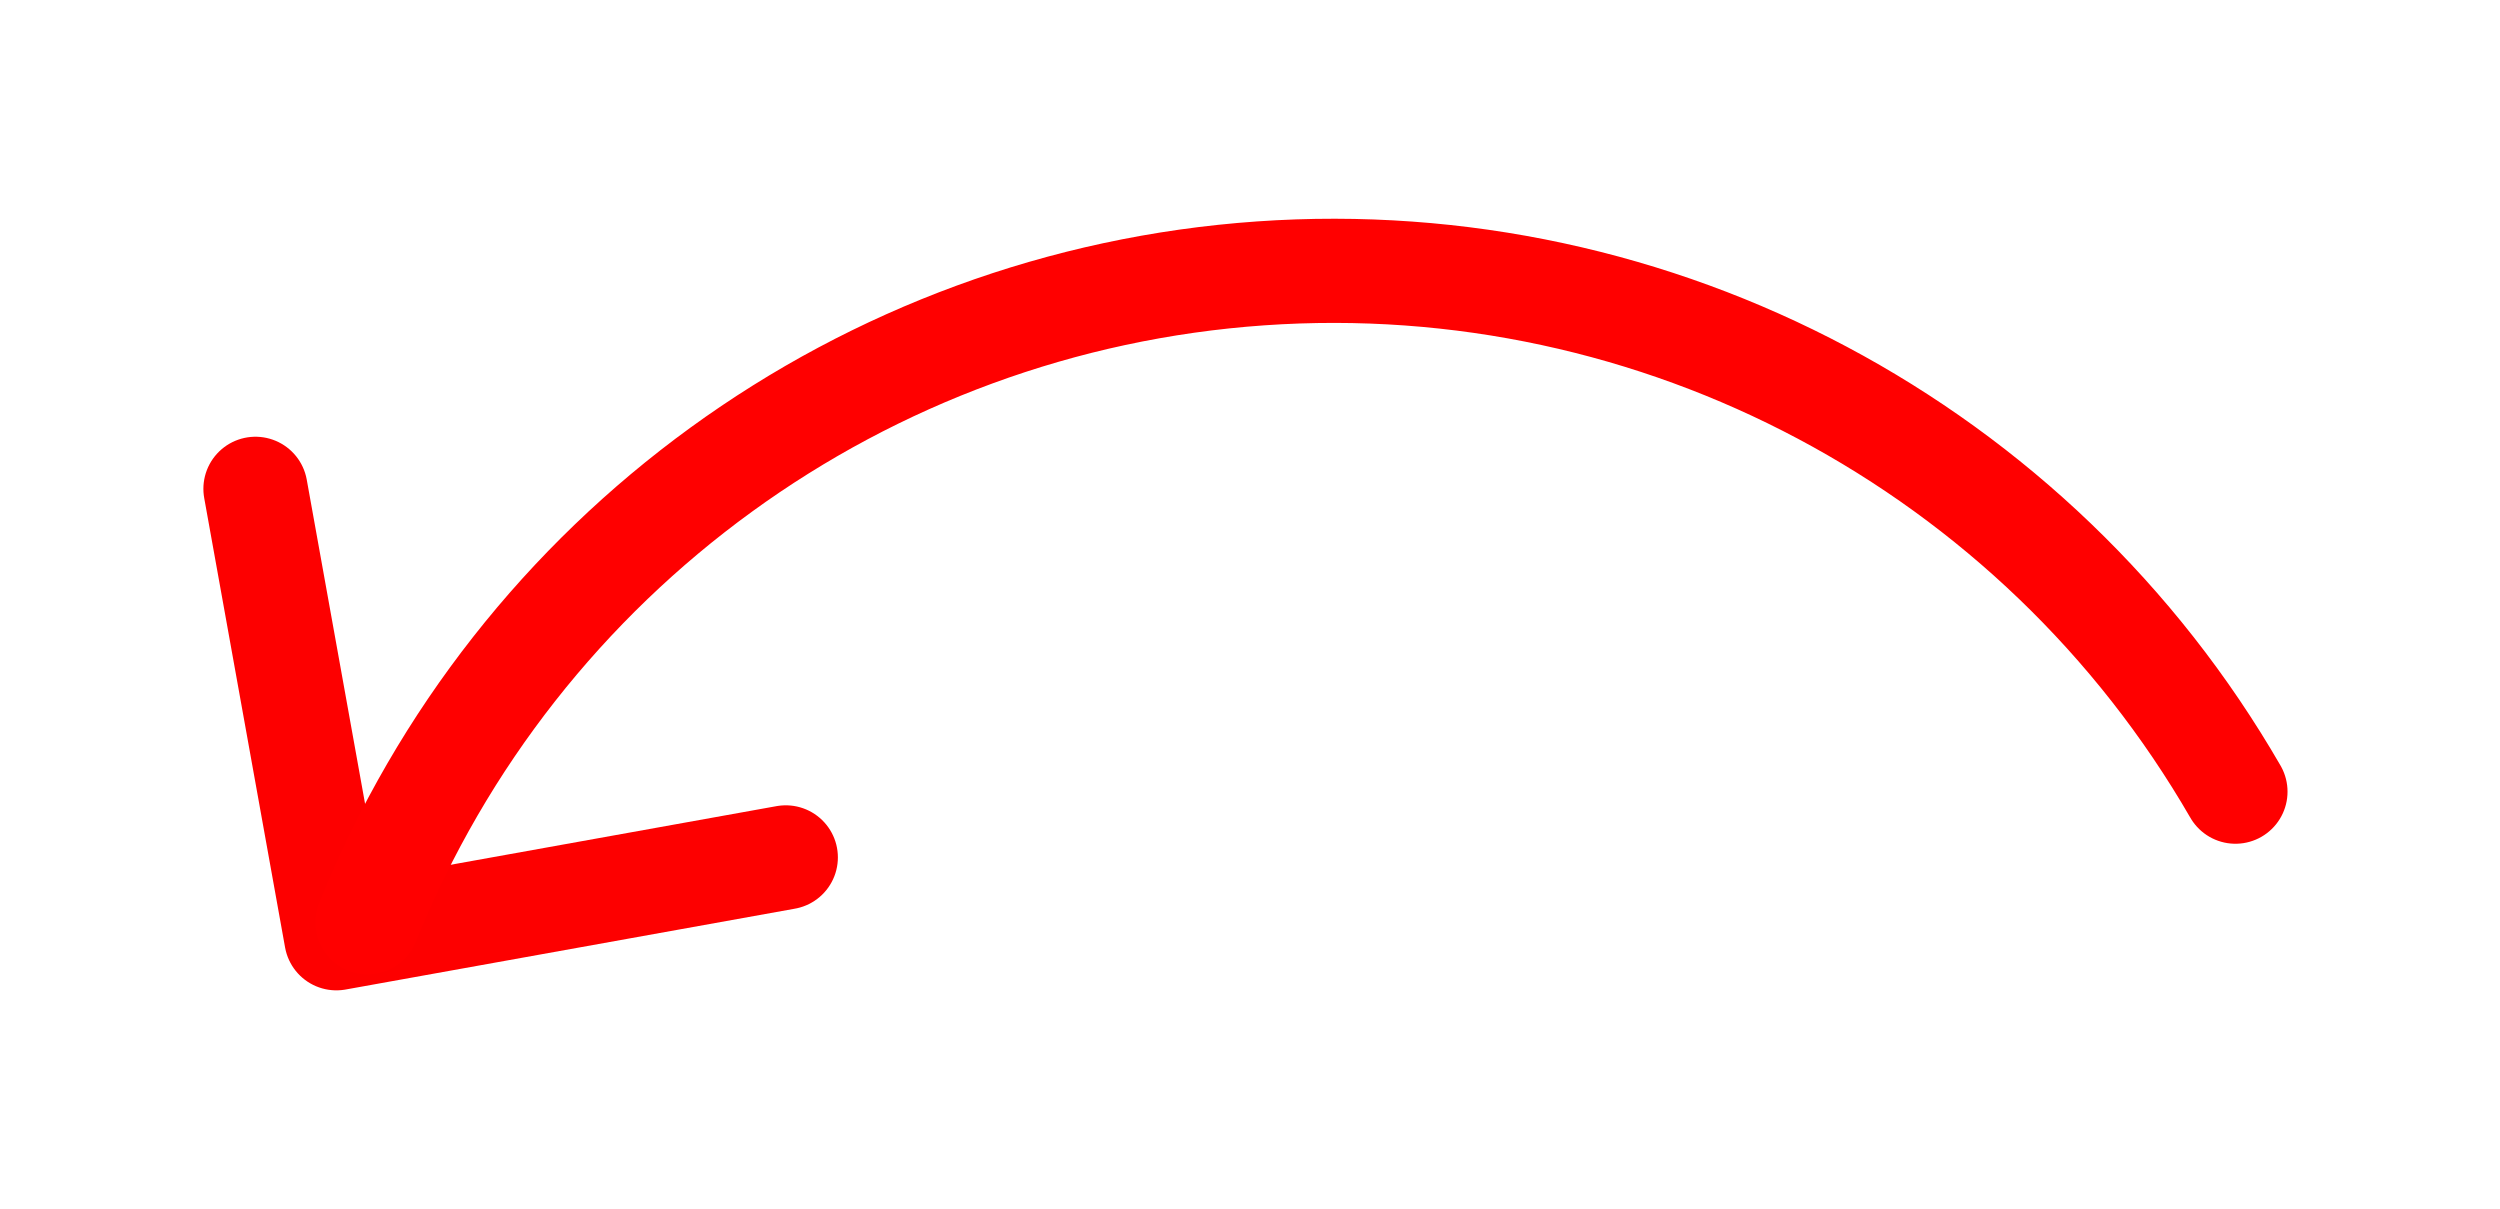
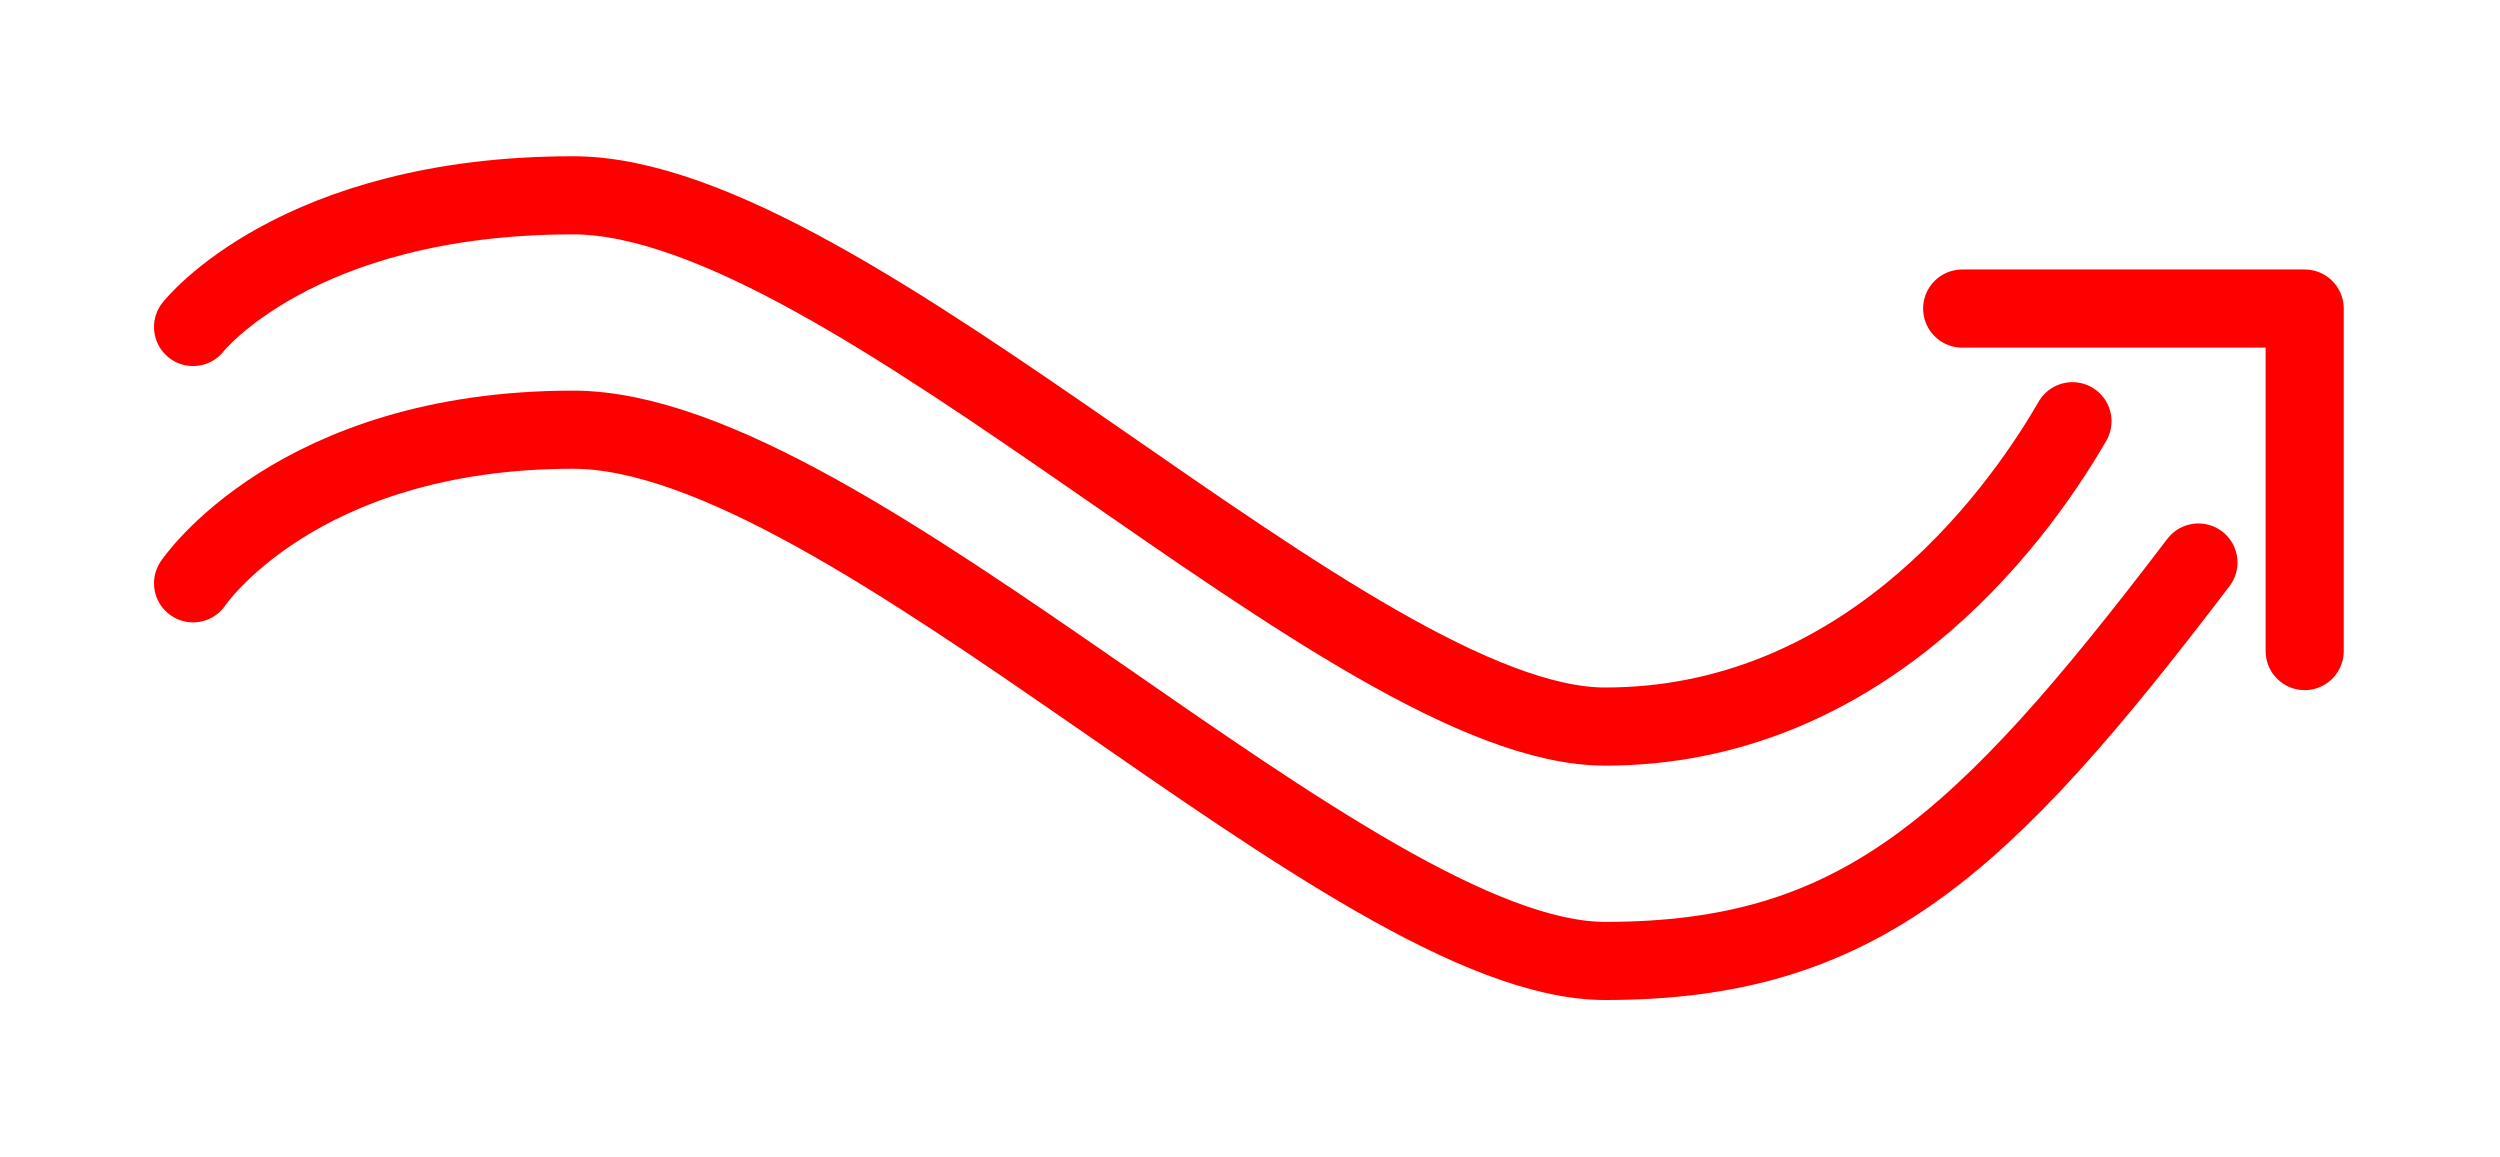
- <svg xmlns="http://www.w3.org/2000/svg" width="600" height="290" viewBox="0 0 600 290" version="1.1" id="svg58221" xml:space="preserve">
+ <svg xmlns="http://www.w3.org/2000/svg" width="800" height="370" viewBox="0 0 800 370" version="1.1" id="svg58221" xml:space="preserve">
  <defs id="defs58218" />
-   <g id="layer1" transform="translate(-118.0653,47.10955)">
-     <path style="display:inline;opacity:1;fill:none;stroke:#fd0000;stroke-width:25;stroke-linecap:round;stroke-linejoin:round;stroke-dasharray:none;stroke-opacity:1" d="M 179.378,70.206 198.788,178.075 306.657,158.665" id="path4" />
-     <path style="fill:none;fill-rule:evenodd;stroke:#ff0000;stroke-width:25;stroke-linecap:round;stroke-dashoffset:2.5" id="path3" d="M 206.269,174.239 A 250,250 0 0 1 420.626,18.5 250,250 0 0 1 654.572,142.891" />
+   <g id="layer1" transform="translate(62.67825,54.54701)">
+     <path style="display:inline;opacity:1;fill:none;stroke:#ff0000;stroke-width:25;stroke-linecap:round;stroke-linejoin:round;stroke-dasharray:none;stroke-opacity:1" d="M 565.22,44.192 674.822,44.192 v 109.602" id="path4" />
+     <path style="display:inline;fill:none;stroke:#ff0000;stroke-width:25;stroke-linecap:round;stroke-dasharray:none;stroke-dashoffset:15;stroke-opacity:1" d="m -0.896,50.09 c 0,0 32.952,-42.137 121.622,-42.137 88.67,0 249.532,170 330.219,170 80.686,0 129.767,-63.421 149.561,-97.707" id="path1" />
+     <path style="display:inline;fill:none;stroke:#ff0000;stroke-width:25;stroke-linecap:round;stroke-dasharray:none;stroke-dashoffset:15;stroke-opacity:1" d="m -0.896,132.113 c 0,0 32.952,-49.159 121.622,-49.159 88.67,0 249.532,170 330.219,170 80.686,0 120.061,-35.74 189.872,-127.5" id="path7" />
  </g>
</svg>
